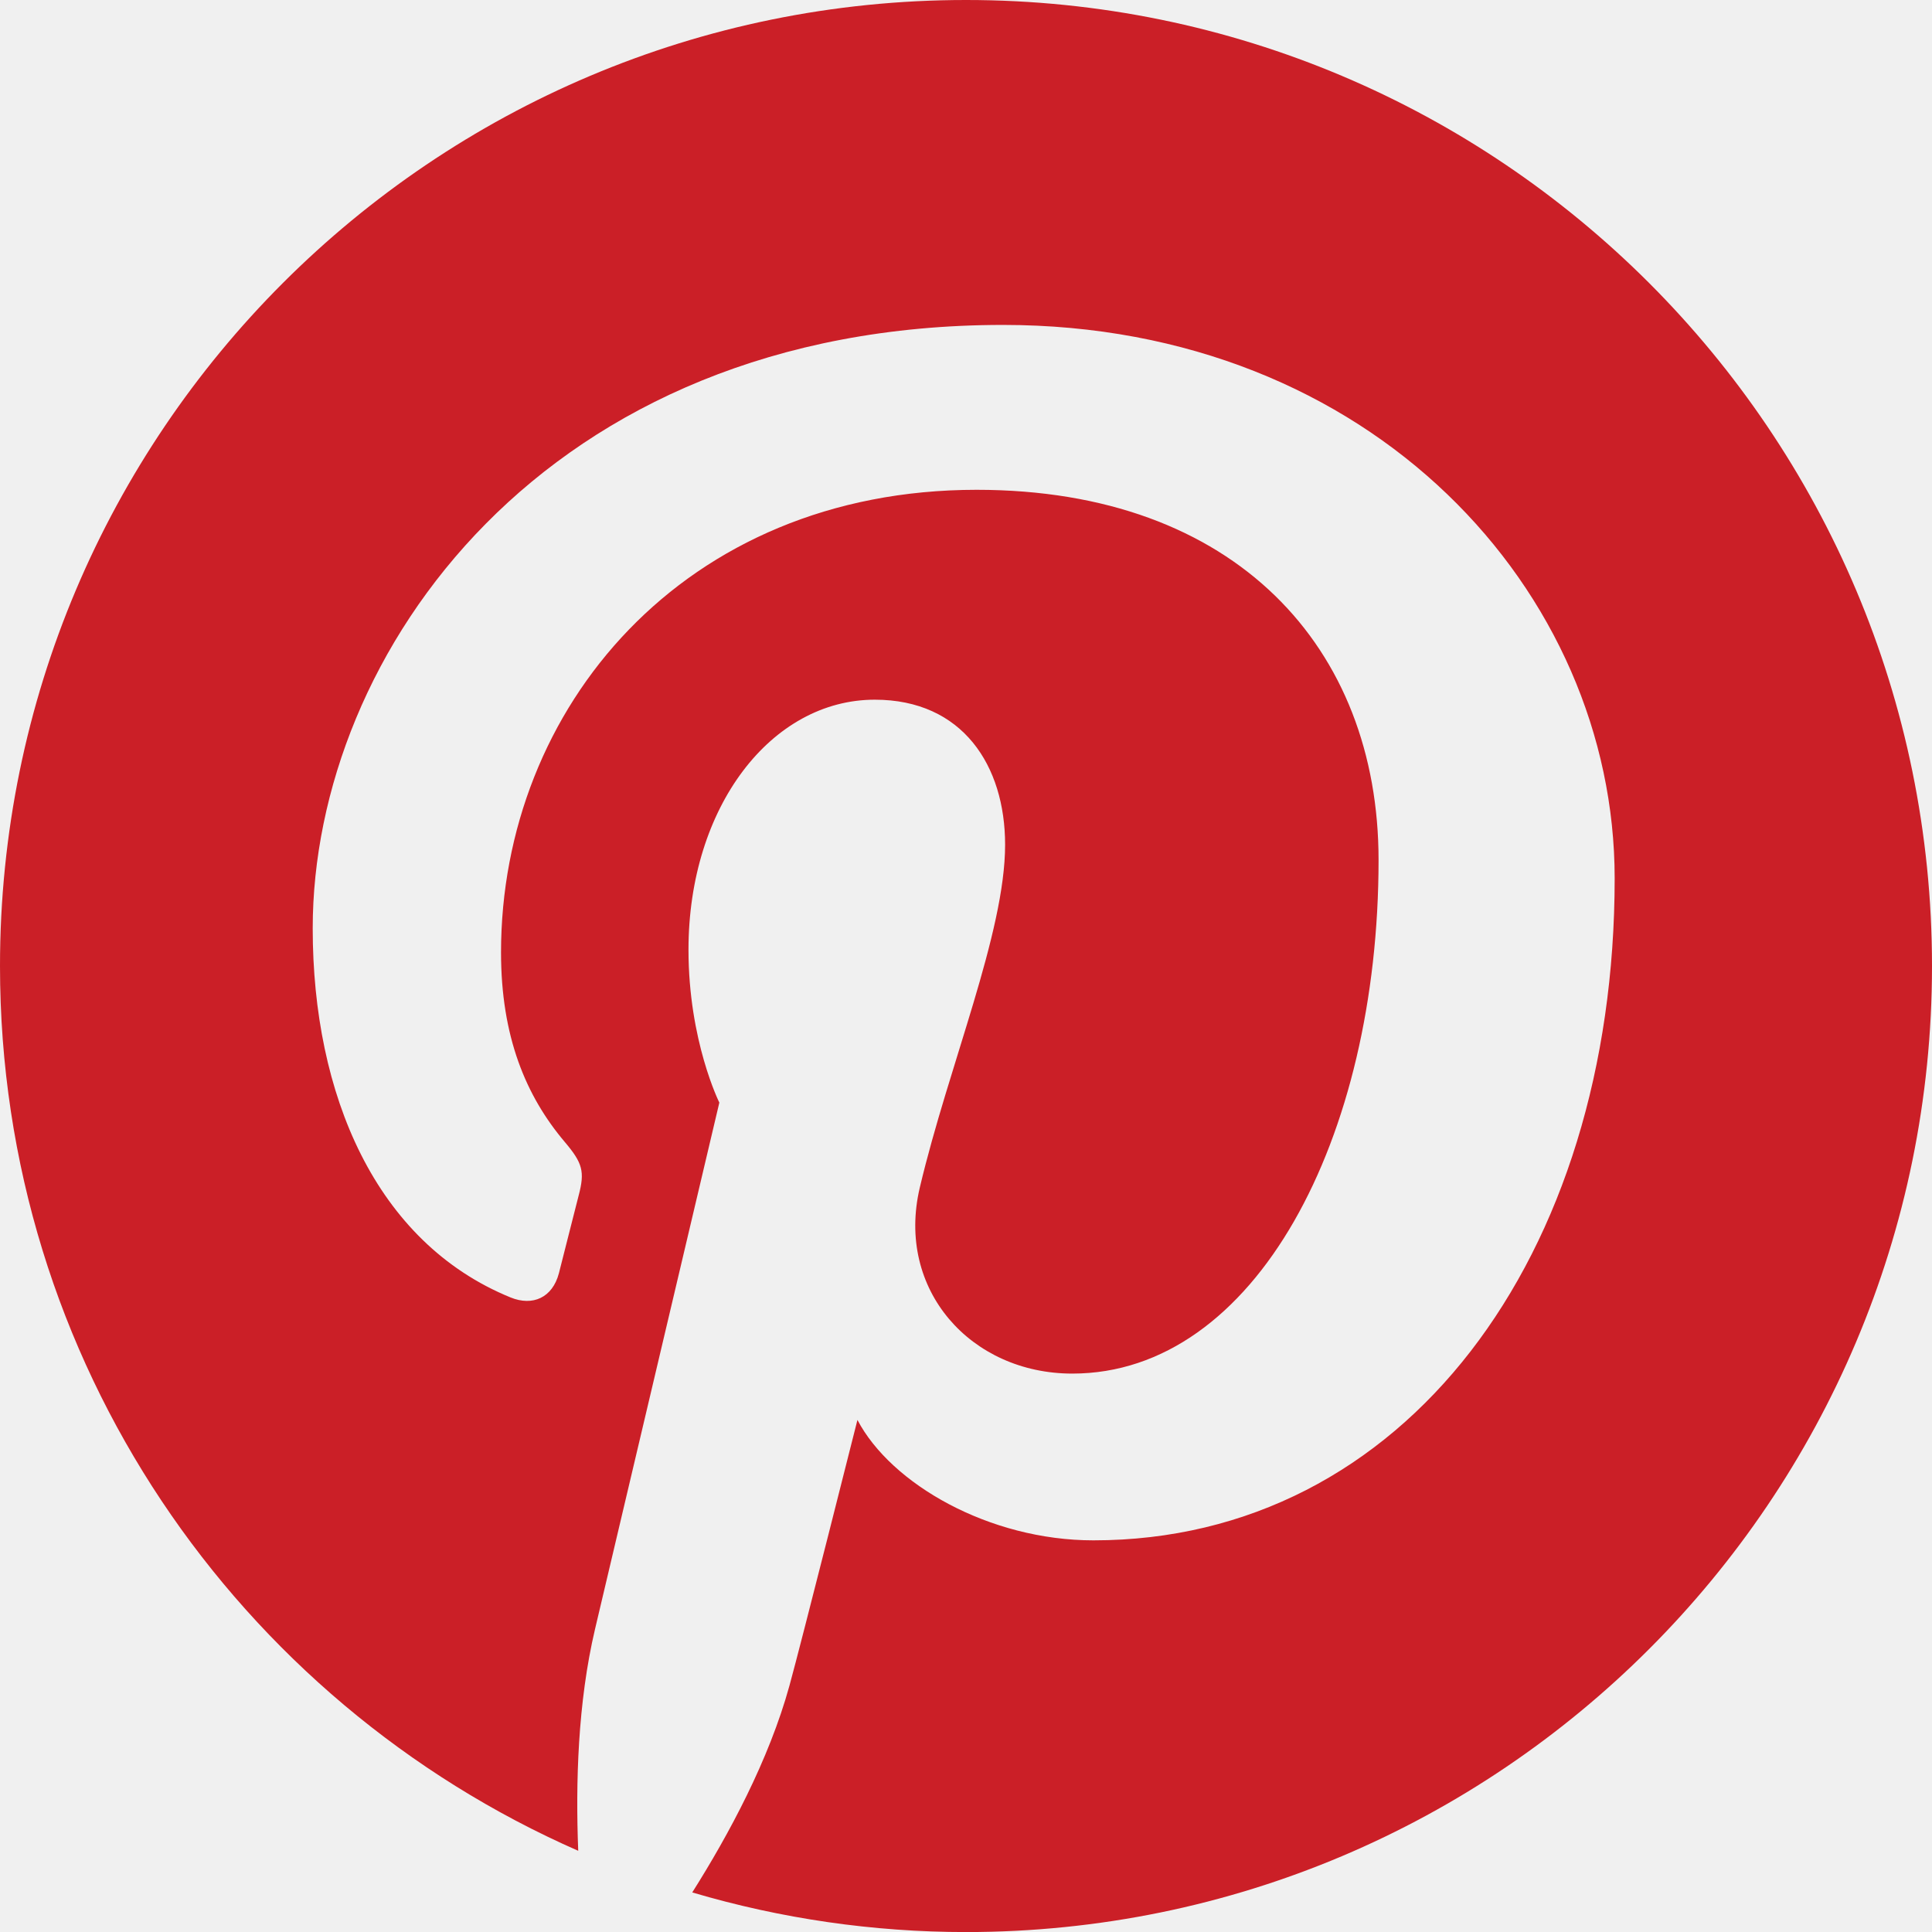
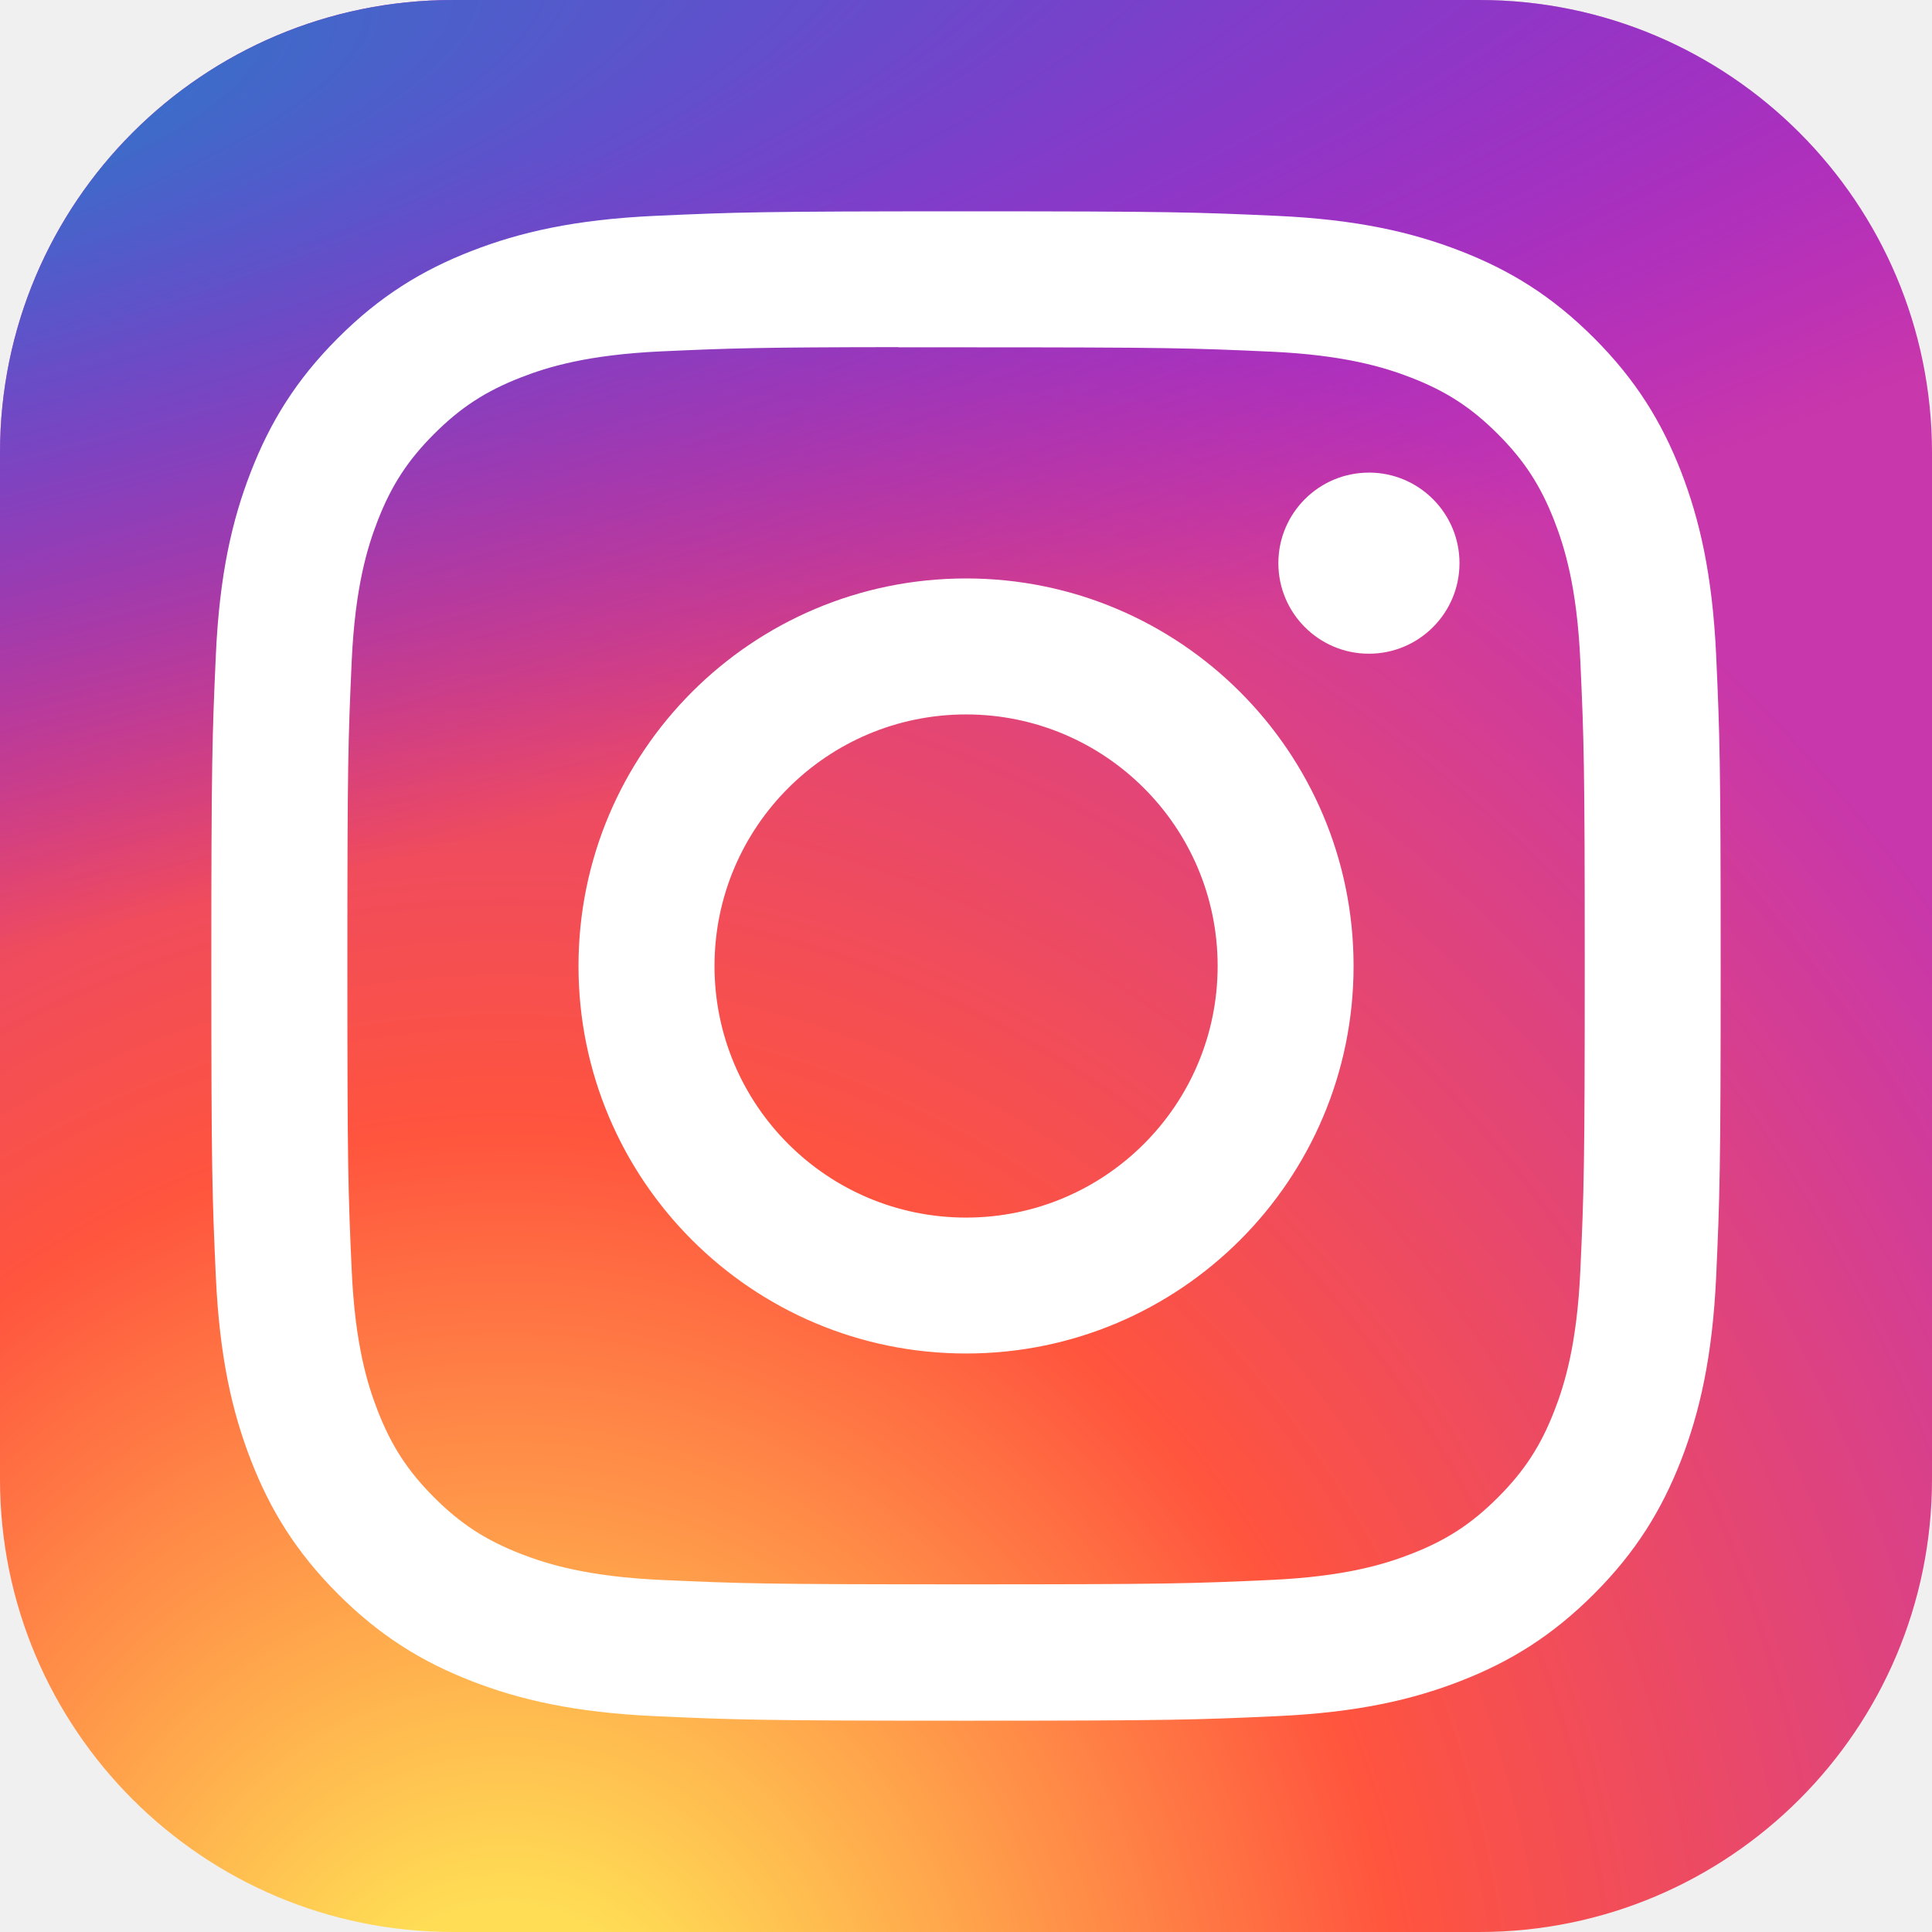
<svg xmlns="http://www.w3.org/2000/svg" width="100" height="100" viewBox="0 0 100 100" fill="none">
-   <g clip-path="url(#clip0_540_290)">
-     <path d="M0 50.001C0 70.475 12.312 88.064 29.929 95.797C29.789 92.306 29.904 88.115 30.8 84.316C31.761 80.257 37.233 57.07 37.233 57.07C37.233 57.07 35.636 53.878 35.636 49.159C35.636 41.75 39.931 36.216 45.279 36.216C49.827 36.216 52.024 39.632 52.024 43.722C52.024 48.294 49.108 55.133 47.609 61.467C46.356 66.771 50.268 71.097 55.5 71.097C64.974 71.097 71.354 58.929 71.354 44.513C71.354 33.554 63.973 25.352 50.549 25.352C35.382 25.352 25.933 36.663 25.933 49.297C25.933 53.654 27.217 56.725 29.229 59.104C30.154 60.197 30.282 60.636 29.948 61.891C29.708 62.811 29.157 65.026 28.929 65.903C28.596 67.17 27.57 67.623 26.425 67.155C19.439 64.303 16.186 56.653 16.186 48.053C16.186 33.849 28.165 16.818 51.921 16.818C71.011 16.818 83.575 30.632 83.575 45.461C83.575 65.075 72.671 79.728 56.596 79.728C51.198 79.728 46.121 76.811 44.381 73.496C44.381 73.496 41.478 85.016 40.864 87.241C39.803 91.096 37.728 94.949 35.831 97.952C40.432 99.313 45.204 100.003 50.002 100.003C77.613 100.003 100 77.616 100 50.001C100 22.386 77.613 0 50.002 0C22.388 0 0 22.386 0 50.001Z" fill="#CB1F27" />
+   <g clip-path="url(#clip0_540_276)">
+     <path d="M76.562 0H23.438C10.493 0 0 10.493 0 23.438V76.562C0 89.507 10.493 100 23.438 100H76.562C89.507 100 100 89.507 100 76.562V23.438C100 10.493 89.507 0 76.562 0Z" fill="url(#paint0_radial_540_276)" />
+     <path d="M76.562 0H23.438C10.493 0 0 10.493 0 23.438V76.562C0 89.507 10.493 100 23.438 100H76.562C89.507 100 100 89.507 100 76.562V23.438C100 10.493 89.507 0 76.562 0Z" fill="url(#paint1_radial_540_276)" />
+     <path d="M50.004 10.938C39.395 10.938 38.063 10.984 33.897 11.173C29.738 11.364 26.9 12.022 24.416 12.988C21.846 13.986 19.667 15.321 17.496 17.493C15.323 19.664 13.988 21.843 12.988 24.412C12.019 26.896 11.36 29.736 11.173 33.893C10.986 38.059 10.938 39.391 10.938 50C10.938 60.609 10.984 61.937 11.173 66.103C11.365 70.262 12.023 73.1 12.988 75.584C13.987 78.153 15.322 80.333 17.493 82.504C19.664 84.677 21.843 86.015 24.411 87.013C26.896 87.978 29.735 88.637 33.893 88.827C38.06 89.017 39.391 89.063 49.999 89.063C60.609 89.063 61.936 89.017 66.102 88.827C70.261 88.637 73.103 87.978 75.588 87.013C78.157 86.015 80.333 84.677 82.503 82.504C84.676 80.333 86.01 78.153 87.012 75.585C87.972 73.1 88.631 70.261 88.827 66.104C89.014 61.938 89.062 60.609 89.062 50C89.062 39.391 89.014 38.06 88.827 33.893C88.631 29.735 87.972 26.896 87.012 24.413C86.01 21.843 84.676 19.664 82.503 17.493C80.331 15.32 78.157 13.985 75.586 12.989C73.096 12.022 70.255 11.364 66.097 11.173C61.93 10.984 60.603 10.938 49.991 10.938H50.004ZM46.499 17.977C47.539 17.975 48.7 17.977 50.004 17.977C60.434 17.977 61.669 18.015 65.788 18.202C69.597 18.376 71.664 19.012 73.041 19.547C74.864 20.255 76.164 21.101 77.53 22.469C78.897 23.836 79.743 25.138 80.453 26.961C80.988 28.336 81.625 30.403 81.798 34.212C81.986 38.33 82.026 39.566 82.026 49.991C82.026 60.416 81.986 61.654 81.798 65.771C81.624 69.58 80.988 71.647 80.453 73.022C79.745 74.845 78.897 76.143 77.53 77.51C76.163 78.877 74.865 79.723 73.041 80.431C71.666 80.968 69.597 81.603 65.788 81.777C61.67 81.965 60.434 82.005 50.004 82.005C39.573 82.005 38.337 81.965 34.219 81.777C30.41 81.602 28.343 80.965 26.965 80.43C25.143 79.722 23.84 78.876 22.473 77.509C21.106 76.142 20.26 74.843 19.55 73.019C19.015 71.644 18.378 69.577 18.205 65.768C18.018 61.65 17.98 60.413 17.98 49.982C17.98 39.55 18.018 38.32 18.205 34.202C18.379 30.393 19.015 28.326 19.55 26.949C20.258 25.126 21.106 23.824 22.473 22.457C23.841 21.09 25.143 20.243 26.966 19.534C28.343 18.997 30.41 18.362 34.219 18.187C37.823 18.024 39.219 17.975 46.499 17.967V17.977ZM70.855 24.463C68.267 24.463 66.168 26.561 66.168 29.149C66.168 31.737 68.267 33.836 70.855 33.836C73.443 33.836 75.543 31.737 75.543 29.149C75.543 26.561 73.443 24.461 70.855 24.461V24.463ZM50.004 29.94C38.925 29.94 29.943 38.922 29.943 50C29.943 61.079 38.925 70.057 50.004 70.057C61.082 70.057 70.061 61.079 70.061 50C70.061 38.922 61.081 29.94 50.003 29.94H50.004ZM50.004 36.979C57.194 36.979 63.025 42.809 63.025 50C63.025 57.191 57.194 63.022 50.004 63.022C42.812 63.022 36.983 57.191 36.983 50C36.983 42.809 42.812 36.979 50.004 36.979Z" fill="white" />
  </g>
  <defs>
-     <clipPath id="clip0_540_290">
+     <radialGradient id="paint0_radial_540_276" cx="0" cy="0" r="1" gradientUnits="userSpaceOnUse" gradientTransform="translate(26.5625 107.702) rotate(-90) scale(99.1074 92.1777)">
+       <stop stop-color="#FFDD55" />
+       <stop offset="0.1" stop-color="#FFDD55" />
+       <stop offset="0.5" stop-color="#FF543E" />
+       <stop offset="1" stop-color="#C837AB" />
+     </radialGradient>
+     <radialGradient id="paint1_radial_540_276" cx="0" cy="0" r="1" gradientUnits="userSpaceOnUse" gradientTransform="translate(-16.7504 7.20351) rotate(78.681) scale(44.3016 182.612)">
+       <stop stop-color="#3771C8" />
+       <stop offset="0.128" stop-color="#3771C8" />
+       <stop offset="1" stop-color="#6600FF" stop-opacity="0" />
+     </radialGradient>
+     <clipPath id="clip0_540_276">
      <rect width="100" height="100" fill="white" />
    </clipPath>
  </defs>
</svg>
